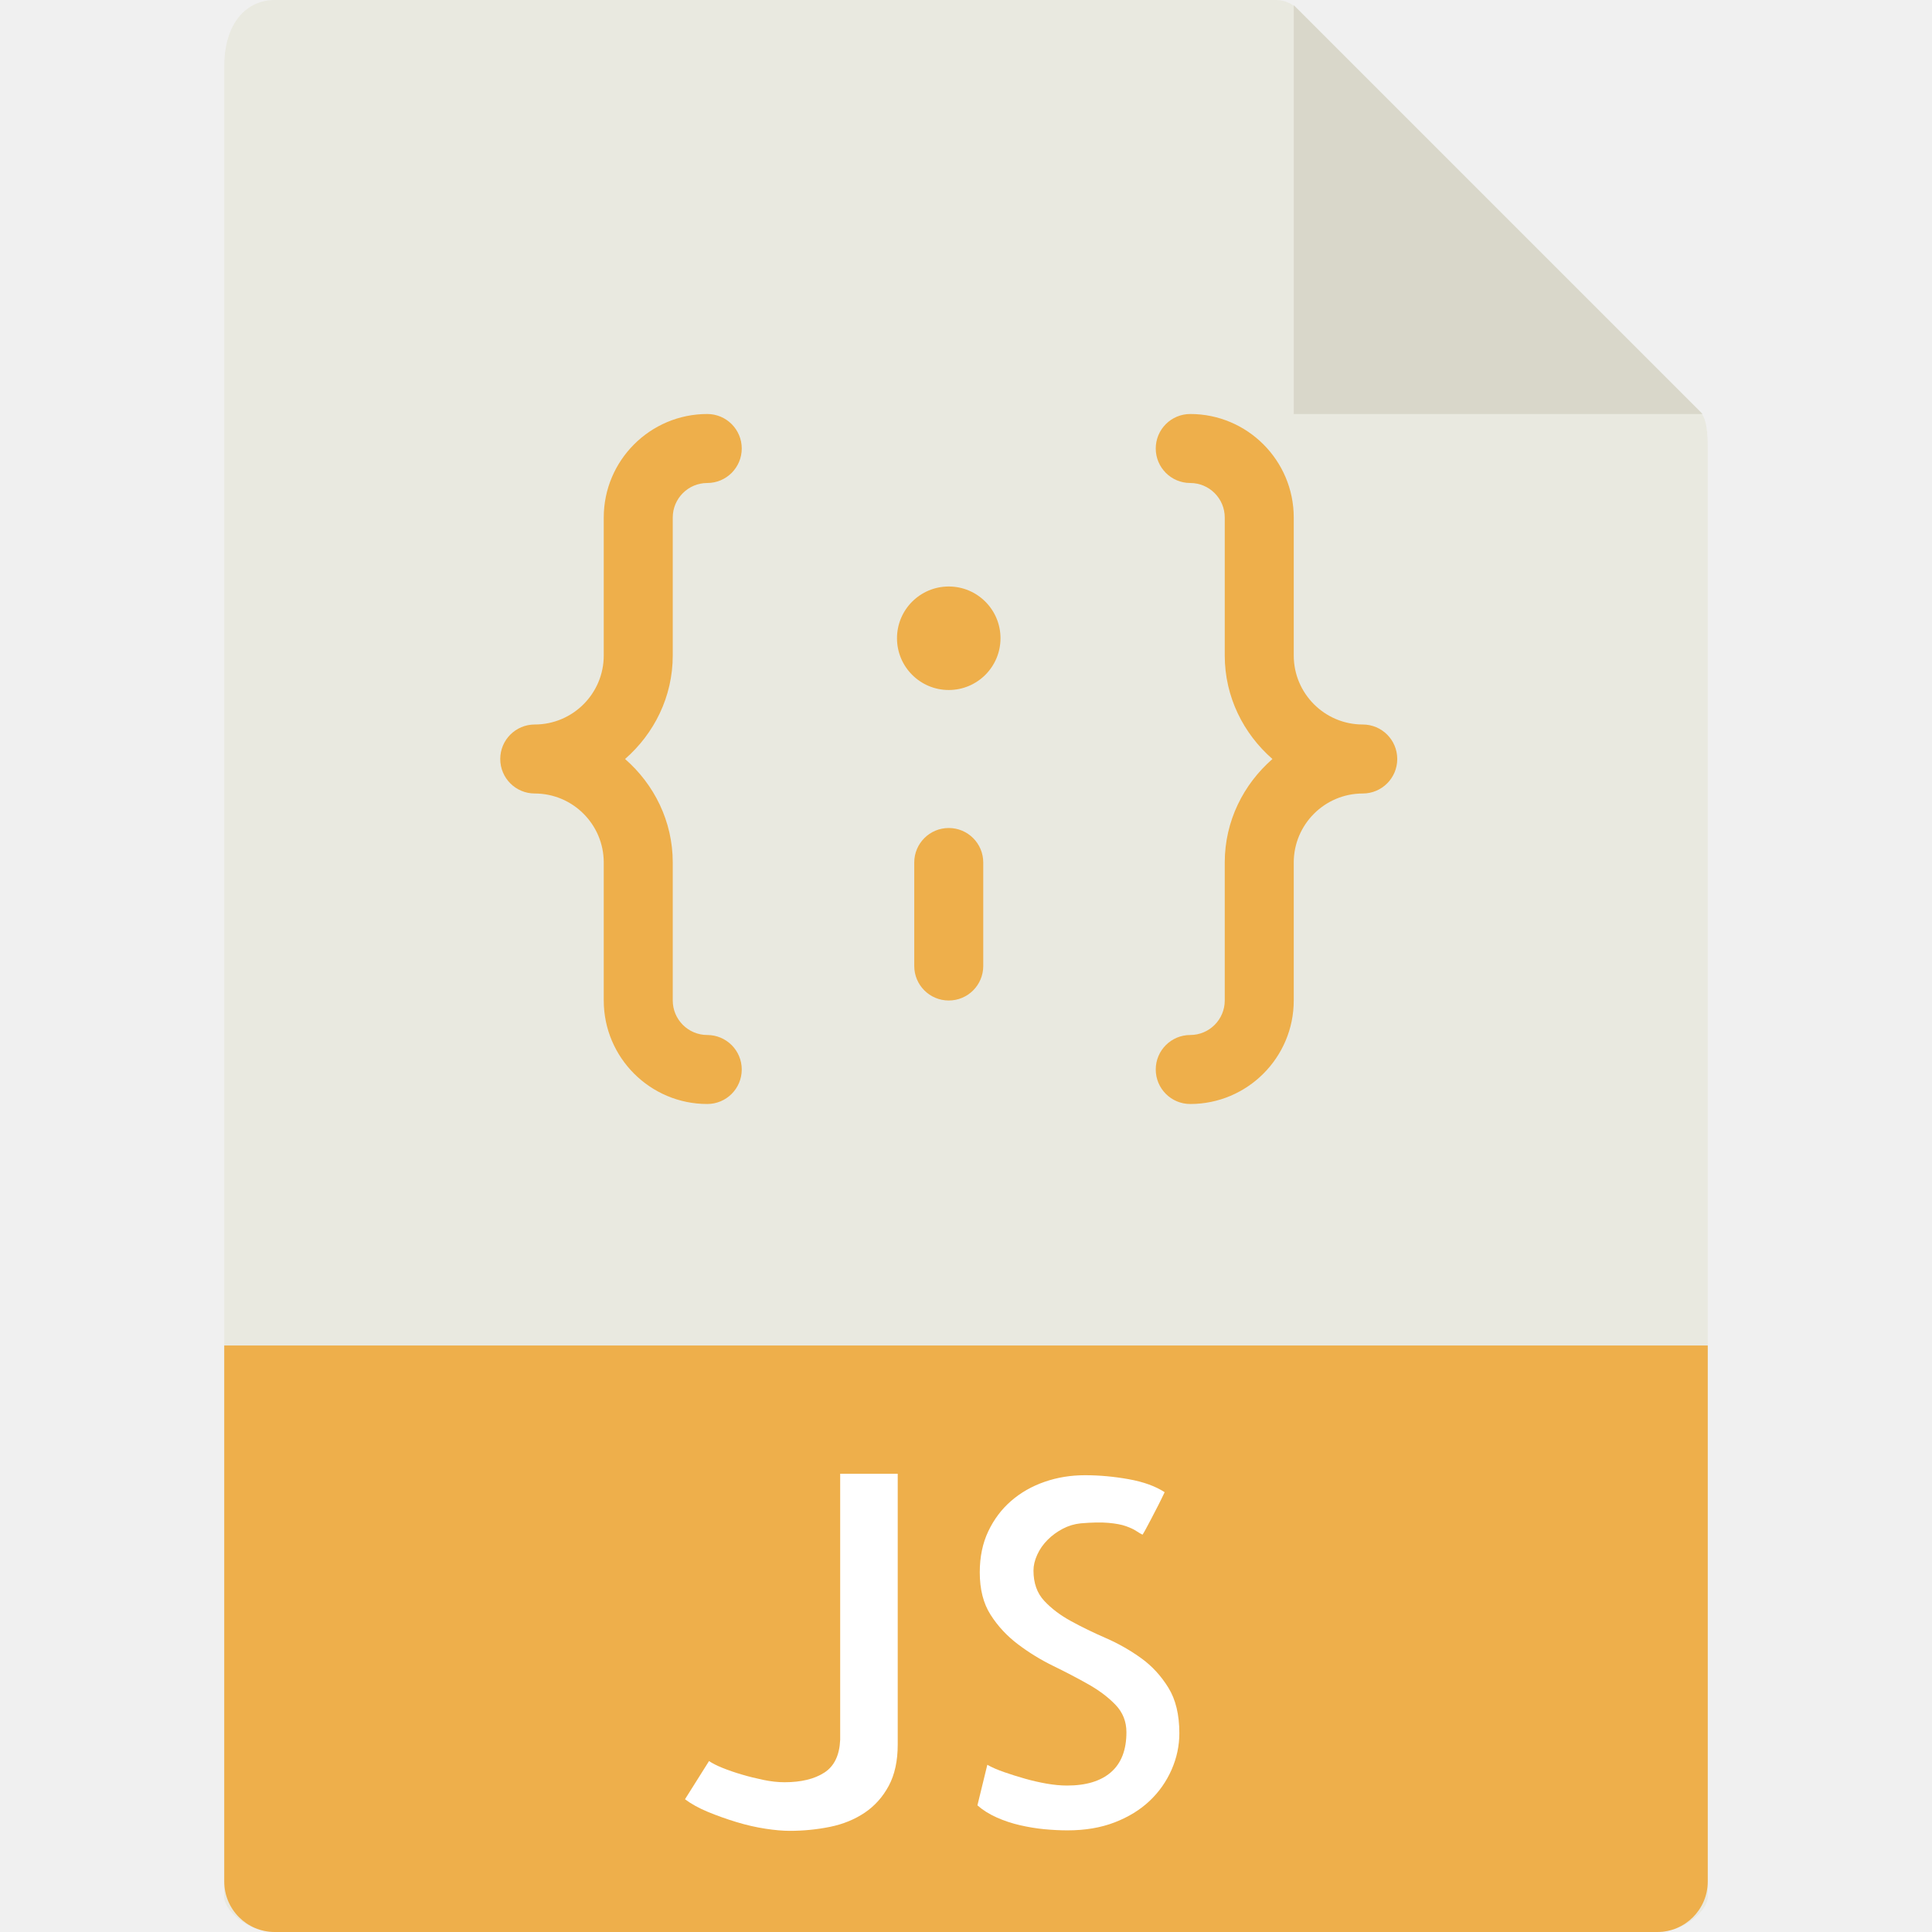
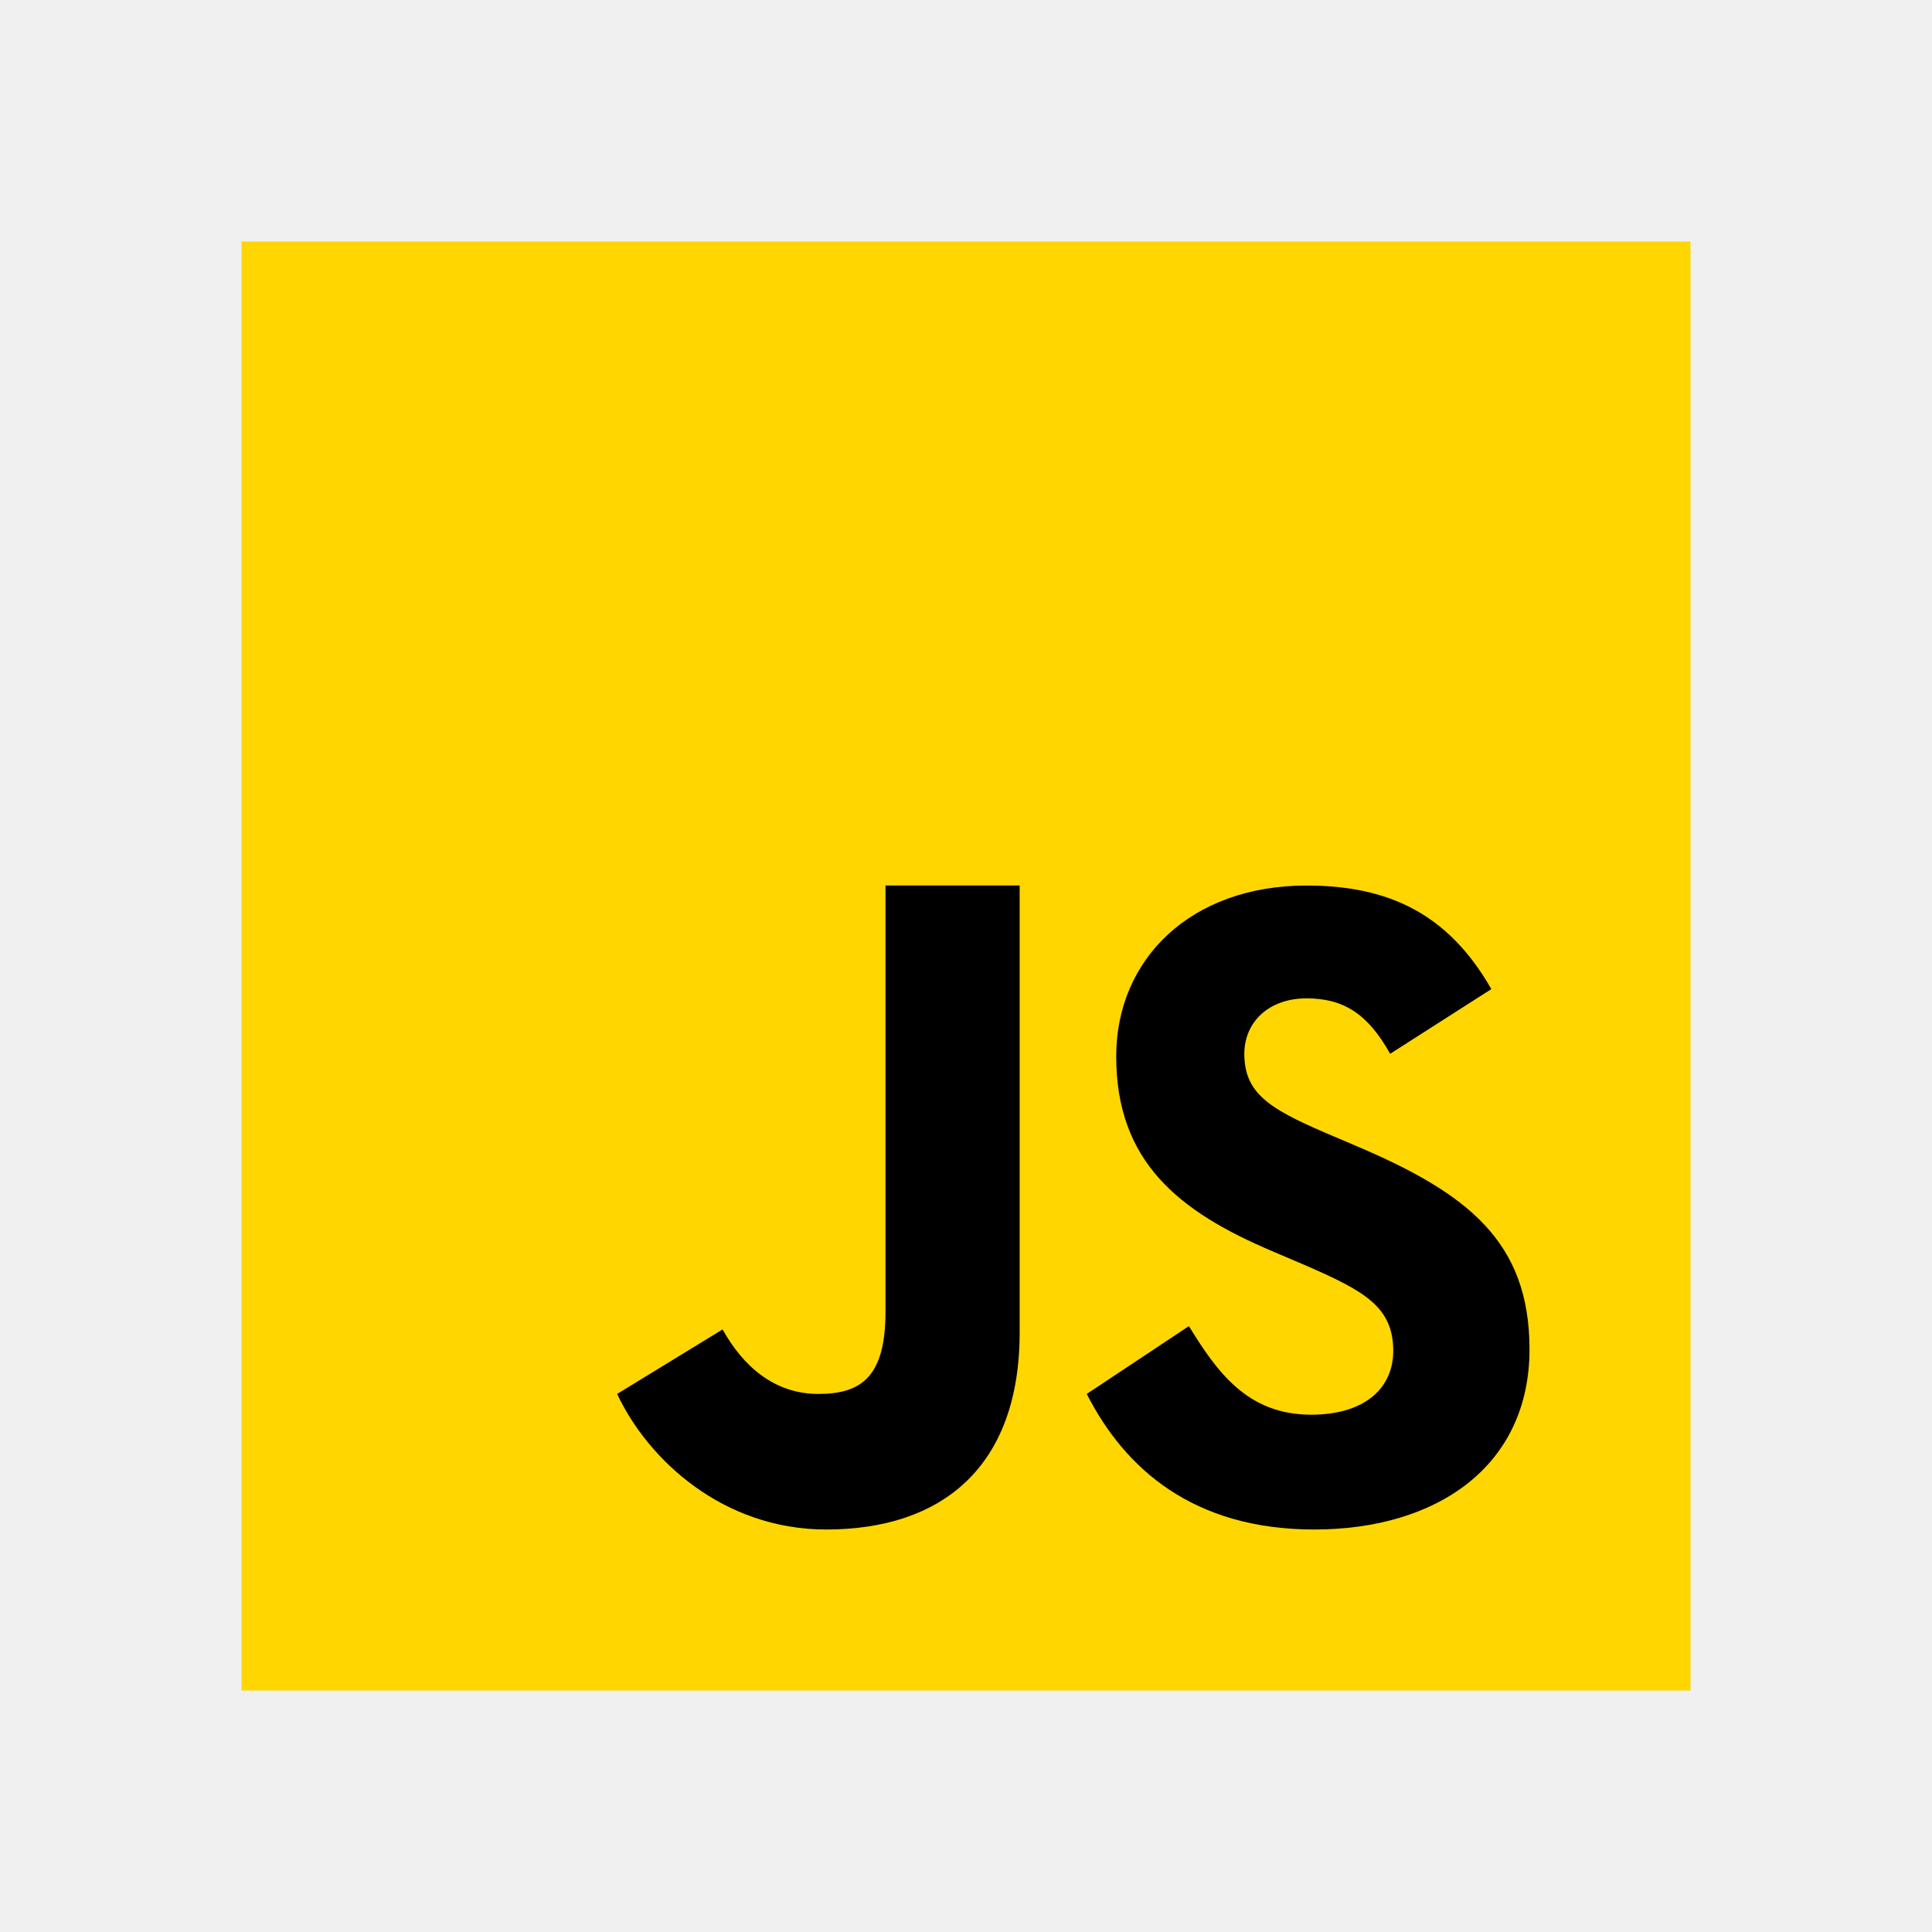
- <svg xmlns="http://www.w3.org/2000/svg" version="1.1" id="Capa_1" x="0px" y="0px" viewBox="0 0 56 56" style="enable-background:new 0 0 56 56;" xml:space="preserve">
-   <g>
-     <path style="fill:#E9E9E0;" d="M36.985,0H7.963C7.155,0,6.5,0.655,6.5,1.926V55c0,0.345,0.655,1,1.463,1h40.074   c0.808,0,1.463-0.655,1.463-1V12.978c0-0.696-0.093-0.92-0.257-1.085L37.607,0.257C37.442,0.093,37.218,0,36.985,0z" />
-     <polygon style="fill:#D9D7CA;" points="37.5,0.151 37.5,12 49.349,12  " />
-     <path style="fill:#EEAF4B;" d="M48.037,56H7.963C7.155,56,6.5,55.345,6.5,54.537V39h43v15.537C49.5,55.345,48.845,56,48.037,56z" />
-     <g>
-       <path style="fill:#FFFFFF;" d="M26.021,42.719v7.848c0,0.474-0.087,0.873-0.26,1.196c-0.174,0.323-0.406,0.583-0.697,0.779    c-0.292,0.196-0.627,0.333-1.005,0.41s-0.769,0.116-1.169,0.116c-0.201,0-0.436-0.021-0.704-0.062s-0.547-0.104-0.834-0.191    s-0.563-0.185-0.827-0.294c-0.265-0.109-0.488-0.232-0.67-0.369l0.697-1.107c0.091,0.063,0.221,0.13,0.39,0.198    s0.353,0.132,0.554,0.191c0.2,0.06,0.41,0.111,0.629,0.157s0.424,0.068,0.615,0.068c0.482,0,0.868-0.094,1.155-0.28    s0.439-0.504,0.458-0.95v-7.711H26.021z" />
-       <path style="fill:#FFFFFF;" d="M34.184,50.238c0,0.364-0.075,0.718-0.226,1.06s-0.362,0.643-0.636,0.902s-0.611,0.467-1.012,0.622    c-0.401,0.155-0.857,0.232-1.367,0.232c-0.219,0-0.444-0.012-0.677-0.034s-0.468-0.062-0.704-0.116    c-0.237-0.055-0.463-0.13-0.677-0.226s-0.399-0.212-0.554-0.349l0.287-1.176c0.127,0.073,0.289,0.144,0.485,0.212    s0.398,0.132,0.608,0.191c0.209,0.06,0.419,0.107,0.629,0.144c0.209,0.036,0.405,0.055,0.588,0.055c0.556,0,0.982-0.13,1.278-0.39    s0.444-0.645,0.444-1.155c0-0.31-0.105-0.574-0.314-0.793c-0.21-0.219-0.472-0.417-0.786-0.595s-0.654-0.355-1.019-0.533    c-0.365-0.178-0.707-0.388-1.025-0.629c-0.319-0.241-0.584-0.526-0.793-0.854c-0.21-0.328-0.314-0.738-0.314-1.23    c0-0.446,0.082-0.843,0.246-1.189s0.385-0.641,0.663-0.882s0.602-0.426,0.971-0.554s0.759-0.191,1.169-0.191    c0.419,0,0.843,0.039,1.271,0.116c0.428,0.077,0.774,0.203,1.039,0.376c-0.055,0.118-0.119,0.248-0.191,0.39    c-0.073,0.142-0.142,0.273-0.205,0.396c-0.064,0.123-0.119,0.226-0.164,0.308c-0.046,0.082-0.073,0.128-0.082,0.137    c-0.055-0.027-0.116-0.063-0.185-0.109s-0.167-0.091-0.294-0.137c-0.128-0.046-0.297-0.077-0.506-0.096    c-0.21-0.019-0.479-0.014-0.807,0.014c-0.183,0.019-0.355,0.07-0.52,0.157s-0.311,0.193-0.438,0.321    c-0.128,0.128-0.229,0.271-0.301,0.431c-0.073,0.159-0.109,0.313-0.109,0.458c0,0.364,0.104,0.658,0.314,0.882    c0.209,0.224,0.469,0.419,0.779,0.588c0.31,0.169,0.646,0.333,1.012,0.492c0.364,0.159,0.704,0.354,1.019,0.581    s0.576,0.513,0.786,0.854C34.078,49.261,34.184,49.7,34.184,50.238z" />
-     </g>
-     <g>
-       <path style="fill:#EEAF4B;" d="M19.5,19v-4c0-0.551,0.448-1,1-1c0.553,0,1-0.448,1-1s-0.447-1-1-1c-1.654,0-3,1.346-3,3v4    c0,1.103-0.897,2-2,2c-0.553,0-1,0.448-1,1s0.447,1,1,1c1.103,0,2,0.897,2,2v4c0,1.654,1.346,3,3,3c0.553,0,1-0.448,1-1    s-0.447-1-1-1c-0.552,0-1-0.449-1-1v-4c0-1.2-0.542-2.266-1.382-3C18.958,21.266,19.5,20.2,19.5,19z" />
-       <circle style="fill:#EEAF4B;" cx="27.5" cy="18.5" r="1.5" />
-       <path style="fill:#EEAF4B;" d="M39.5,21c-1.103,0-2-0.897-2-2v-4c0-1.654-1.346-3-3-3c-0.553,0-1,0.448-1,1s0.447,1,1,1    c0.552,0,1,0.449,1,1v4c0,1.2,0.542,2.266,1.382,3c-0.84,0.734-1.382,1.8-1.382,3v4c0,0.551-0.448,1-1,1c-0.553,0-1,0.448-1,1    s0.447,1,1,1c1.654,0,3-1.346,3-3v-4c0-1.103,0.897-2,2-2c0.553,0,1-0.448,1-1S40.053,21,39.5,21z" />
-       <path style="fill:#EEAF4B;" d="M27.5,24c-0.553,0-1,0.448-1,1v3c0,0.552,0.447,1,1,1s1-0.448,1-1v-3    C28.5,24.448,28.053,24,27.5,24z" />
-     </g>
-   </g>
-   <g>
- </g>
-   <g>
- </g>
-   <g>
- </g>
-   <g>
- </g>
-   <g>
- </g>
-   <g>
- </g>
-   <g>
- </g>
-   <g>
- </g>
-   <g>
- </g>
-   <g>
- </g>
-   <g>
- </g>
-   <g>
- </g>
-   <g>
- </g>
-   <g>
- </g>
-   <g>
- </g>
+ <svg xmlns="http://www.w3.org/2000/svg" version="1.1" id="Layer_1" x="0px" y="0px" viewBox="0 0 48 48" style="enable-background:new 0 0 48 48;" xml:space="preserve" width="24px" height="24px">
+   <path style="fill:#FFD600;" d="M6,42V6h36v36H6z" />
+   <path style="fill:#000001;" d="M29.538,32.947c0.692,1.124,1.444,2.201,3.037,2.201c1.338,0,2.04-0.665,2.04-1.585  c0-1.101-0.726-1.492-2.198-2.133l-0.807-0.344c-2.329-0.988-3.878-2.226-3.878-4.841c0-2.41,1.845-4.244,4.728-4.244  c2.053,0,3.528,0.711,4.592,2.573l-2.514,1.607c-0.553-0.988-1.151-1.377-2.078-1.377c-0.946,0-1.545,0.597-1.545,1.377  c0,0.964,0.6,1.354,1.985,1.951l0.807,0.344C36.452,29.645,38,30.839,38,33.523C38,36.415,35.716,38,32.65,38  c-2.999,0-4.702-1.505-5.65-3.368L29.538,32.947z" />
+   <path style="fill:#000001;" d="M17.952,33.029c0.506,0.906,1.275,1.603,2.381,1.603c1.058,0,1.667-0.418,1.667-2.043V22h3.333  v11.101c0,3.367-1.953,4.899-4.805,4.899c-2.577,0-4.437-1.746-5.195-3.368L17.952,33.029z" />
</svg>
